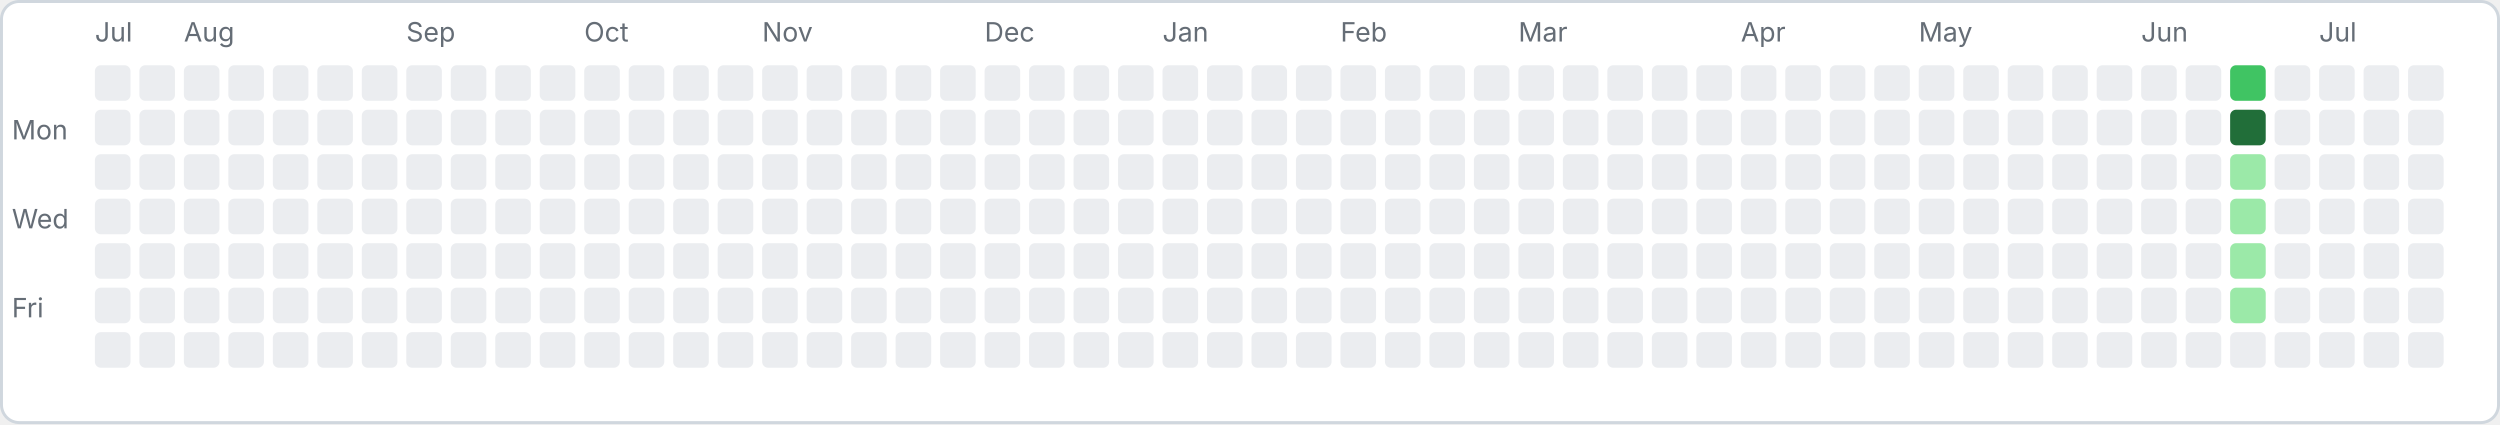
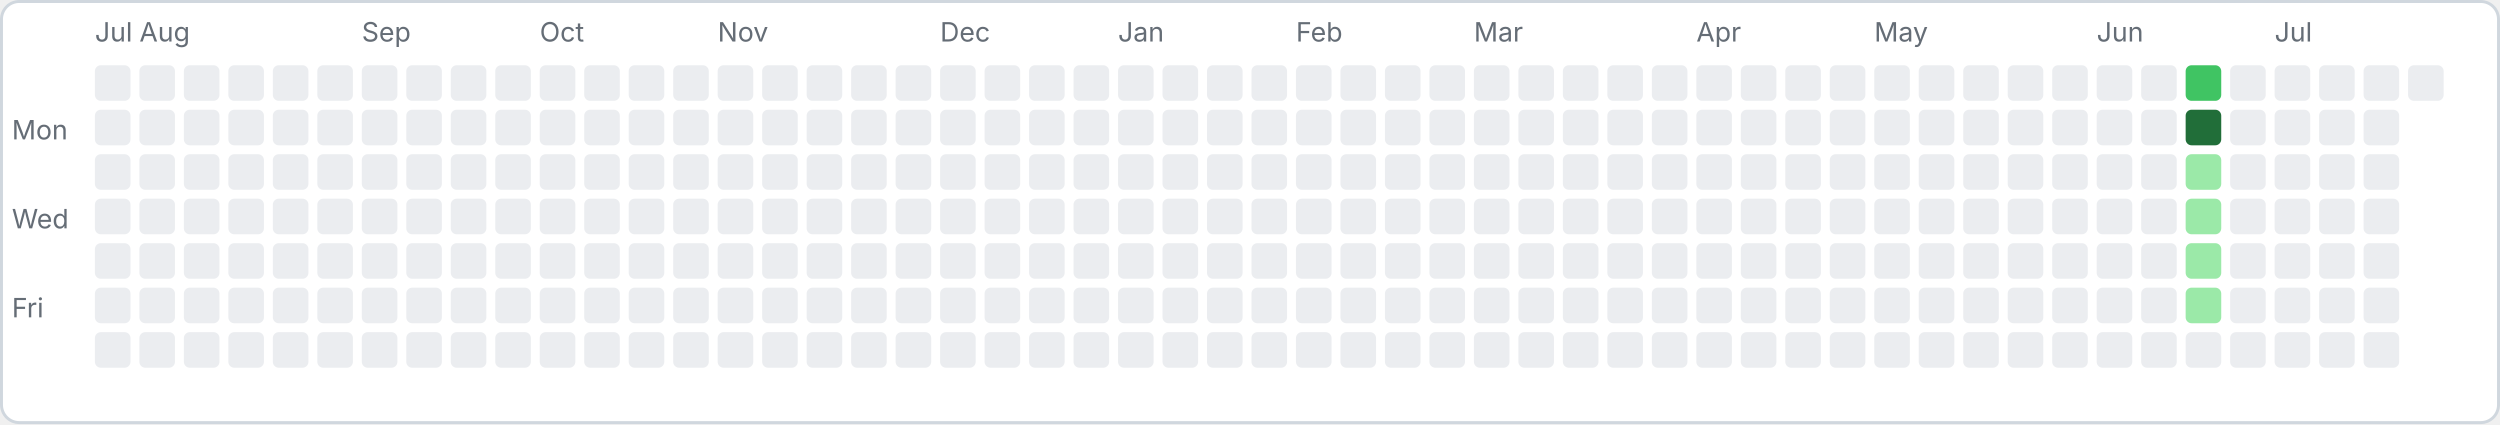
<svg xmlns="http://www.w3.org/2000/svg" width="843" height="143" viewBox="0 0 843 143">
  <rect x="0.5" y="0.5" width="842" height="142" rx="6" fill="#ffffff" stroke="#d0d7de" />
  <text x="4" y="47" font-family="-apple-system,sans-serif" font-size="9" fill="#656d76">Mon</text>
  <text x="4" y="77" font-family="-apple-system,sans-serif" font-size="9" fill="#656d76">Wed</text>
  <text x="4" y="107" font-family="-apple-system,sans-serif" font-size="9" fill="#656d76">Fri</text>
  <rect x="32" y="22" width="12" height="12" rx="2" fill="#ebedf0" />
  <rect x="32" y="37" width="12" height="12" rx="2" fill="#ebedf0" />
  <rect x="32" y="52" width="12" height="12" rx="2" fill="#ebedf0" />
  <rect x="32" y="67" width="12" height="12" rx="2" fill="#ebedf0" />
  <rect x="32" y="82" width="12" height="12" rx="2" fill="#ebedf0" />
  <rect x="32" y="97" width="12" height="12" rx="2" fill="#ebedf0" />
  <rect x="32" y="112" width="12" height="12" rx="2" fill="#ebedf0" />
  <text x="32" y="14" font-family="-apple-system,sans-serif" font-size="9" fill="#656d76">Jul</text>
  <rect x="47" y="22" width="12" height="12" rx="2" fill="#ebedf0" />
  <rect x="47" y="37" width="12" height="12" rx="2" fill="#ebedf0" />
  <rect x="47" y="52" width="12" height="12" rx="2" fill="#ebedf0" />
  <rect x="47" y="67" width="12" height="12" rx="2" fill="#ebedf0" />
  <rect x="47" y="82" width="12" height="12" rx="2" fill="#ebedf0" />
  <rect x="47" y="97" width="12" height="12" rx="2" fill="#ebedf0" />
  <rect x="47" y="112" width="12" height="12" rx="2" fill="#ebedf0" />
+   <text x="47" y="14" font-family="-apple-system,sans-serif" font-size="9" fill="#656d76">Aug</text>
  <rect x="62" y="22" width="12" height="12" rx="2" fill="#ebedf0" />
  <rect x="62" y="37" width="12" height="12" rx="2" fill="#ebedf0" />
  <rect x="62" y="52" width="12" height="12" rx="2" fill="#ebedf0" />
  <rect x="62" y="67" width="12" height="12" rx="2" fill="#ebedf0" />
  <rect x="62" y="82" width="12" height="12" rx="2" fill="#ebedf0" />
  <rect x="62" y="97" width="12" height="12" rx="2" fill="#ebedf0" />
  <rect x="62" y="112" width="12" height="12" rx="2" fill="#ebedf0" />
-   <text x="62" y="14" font-family="-apple-system,sans-serif" font-size="9" fill="#656d76">Aug</text>
  <rect x="77" y="22" width="12" height="12" rx="2" fill="#ebedf0" />
  <rect x="77" y="37" width="12" height="12" rx="2" fill="#ebedf0" />
  <rect x="77" y="52" width="12" height="12" rx="2" fill="#ebedf0" />
  <rect x="77" y="67" width="12" height="12" rx="2" fill="#ebedf0" />
  <rect x="77" y="82" width="12" height="12" rx="2" fill="#ebedf0" />
  <rect x="77" y="97" width="12" height="12" rx="2" fill="#ebedf0" />
  <rect x="77" y="112" width="12" height="12" rx="2" fill="#ebedf0" />
  <rect x="92" y="22" width="12" height="12" rx="2" fill="#ebedf0" />
  <rect x="92" y="37" width="12" height="12" rx="2" fill="#ebedf0" />
  <rect x="92" y="52" width="12" height="12" rx="2" fill="#ebedf0" />
  <rect x="92" y="67" width="12" height="12" rx="2" fill="#ebedf0" />
  <rect x="92" y="82" width="12" height="12" rx="2" fill="#ebedf0" />
  <rect x="92" y="97" width="12" height="12" rx="2" fill="#ebedf0" />
  <rect x="92" y="112" width="12" height="12" rx="2" fill="#ebedf0" />
  <rect x="107" y="22" width="12" height="12" rx="2" fill="#ebedf0" />
  <rect x="107" y="37" width="12" height="12" rx="2" fill="#ebedf0" />
  <rect x="107" y="52" width="12" height="12" rx="2" fill="#ebedf0" />
  <rect x="107" y="67" width="12" height="12" rx="2" fill="#ebedf0" />
  <rect x="107" y="82" width="12" height="12" rx="2" fill="#ebedf0" />
  <rect x="107" y="97" width="12" height="12" rx="2" fill="#ebedf0" />
  <rect x="107" y="112" width="12" height="12" rx="2" fill="#ebedf0" />
  <rect x="122" y="22" width="12" height="12" rx="2" fill="#ebedf0" />
  <rect x="122" y="37" width="12" height="12" rx="2" fill="#ebedf0" />
  <rect x="122" y="52" width="12" height="12" rx="2" fill="#ebedf0" />
  <rect x="122" y="67" width="12" height="12" rx="2" fill="#ebedf0" />
  <rect x="122" y="82" width="12" height="12" rx="2" fill="#ebedf0" />
  <rect x="122" y="97" width="12" height="12" rx="2" fill="#ebedf0" />
  <rect x="122" y="112" width="12" height="12" rx="2" fill="#ebedf0" />
+   <text x="122" y="14" font-family="-apple-system,sans-serif" font-size="9" fill="#656d76">Sep</text>
  <rect x="137" y="22" width="12" height="12" rx="2" fill="#ebedf0" />
  <rect x="137" y="37" width="12" height="12" rx="2" fill="#ebedf0" />
  <rect x="137" y="52" width="12" height="12" rx="2" fill="#ebedf0" />
  <rect x="137" y="67" width="12" height="12" rx="2" fill="#ebedf0" />
  <rect x="137" y="82" width="12" height="12" rx="2" fill="#ebedf0" />
  <rect x="137" y="97" width="12" height="12" rx="2" fill="#ebedf0" />
  <rect x="137" y="112" width="12" height="12" rx="2" fill="#ebedf0" />
-   <text x="137" y="14" font-family="-apple-system,sans-serif" font-size="9" fill="#656d76">Sep</text>
  <rect x="152" y="22" width="12" height="12" rx="2" fill="#ebedf0" />
  <rect x="152" y="37" width="12" height="12" rx="2" fill="#ebedf0" />
  <rect x="152" y="52" width="12" height="12" rx="2" fill="#ebedf0" />
  <rect x="152" y="67" width="12" height="12" rx="2" fill="#ebedf0" />
  <rect x="152" y="82" width="12" height="12" rx="2" fill="#ebedf0" />
  <rect x="152" y="97" width="12" height="12" rx="2" fill="#ebedf0" />
  <rect x="152" y="112" width="12" height="12" rx="2" fill="#ebedf0" />
  <rect x="167" y="22" width="12" height="12" rx="2" fill="#ebedf0" />
  <rect x="167" y="37" width="12" height="12" rx="2" fill="#ebedf0" />
  <rect x="167" y="52" width="12" height="12" rx="2" fill="#ebedf0" />
  <rect x="167" y="67" width="12" height="12" rx="2" fill="#ebedf0" />
  <rect x="167" y="82" width="12" height="12" rx="2" fill="#ebedf0" />
  <rect x="167" y="97" width="12" height="12" rx="2" fill="#ebedf0" />
  <rect x="167" y="112" width="12" height="12" rx="2" fill="#ebedf0" />
  <rect x="182" y="22" width="12" height="12" rx="2" fill="#ebedf0" />
  <rect x="182" y="37" width="12" height="12" rx="2" fill="#ebedf0" />
  <rect x="182" y="52" width="12" height="12" rx="2" fill="#ebedf0" />
  <rect x="182" y="67" width="12" height="12" rx="2" fill="#ebedf0" />
  <rect x="182" y="82" width="12" height="12" rx="2" fill="#ebedf0" />
  <rect x="182" y="97" width="12" height="12" rx="2" fill="#ebedf0" />
  <rect x="182" y="112" width="12" height="12" rx="2" fill="#ebedf0" />
+   <text x="182" y="14" font-family="-apple-system,sans-serif" font-size="9" fill="#656d76">Oct</text>
  <rect x="197" y="22" width="12" height="12" rx="2" fill="#ebedf0" />
  <rect x="197" y="37" width="12" height="12" rx="2" fill="#ebedf0" />
  <rect x="197" y="52" width="12" height="12" rx="2" fill="#ebedf0" />
  <rect x="197" y="67" width="12" height="12" rx="2" fill="#ebedf0" />
  <rect x="197" y="82" width="12" height="12" rx="2" fill="#ebedf0" />
  <rect x="197" y="97" width="12" height="12" rx="2" fill="#ebedf0" />
  <rect x="197" y="112" width="12" height="12" rx="2" fill="#ebedf0" />
-   <text x="197" y="14" font-family="-apple-system,sans-serif" font-size="9" fill="#656d76">Oct</text>
  <rect x="212" y="22" width="12" height="12" rx="2" fill="#ebedf0" />
  <rect x="212" y="37" width="12" height="12" rx="2" fill="#ebedf0" />
  <rect x="212" y="52" width="12" height="12" rx="2" fill="#ebedf0" />
  <rect x="212" y="67" width="12" height="12" rx="2" fill="#ebedf0" />
  <rect x="212" y="82" width="12" height="12" rx="2" fill="#ebedf0" />
  <rect x="212" y="97" width="12" height="12" rx="2" fill="#ebedf0" />
  <rect x="212" y="112" width="12" height="12" rx="2" fill="#ebedf0" />
  <rect x="227" y="22" width="12" height="12" rx="2" fill="#ebedf0" />
  <rect x="227" y="37" width="12" height="12" rx="2" fill="#ebedf0" />
  <rect x="227" y="52" width="12" height="12" rx="2" fill="#ebedf0" />
  <rect x="227" y="67" width="12" height="12" rx="2" fill="#ebedf0" />
  <rect x="227" y="82" width="12" height="12" rx="2" fill="#ebedf0" />
  <rect x="227" y="97" width="12" height="12" rx="2" fill="#ebedf0" />
  <rect x="227" y="112" width="12" height="12" rx="2" fill="#ebedf0" />
  <rect x="242" y="22" width="12" height="12" rx="2" fill="#ebedf0" />
  <rect x="242" y="37" width="12" height="12" rx="2" fill="#ebedf0" />
  <rect x="242" y="52" width="12" height="12" rx="2" fill="#ebedf0" />
  <rect x="242" y="67" width="12" height="12" rx="2" fill="#ebedf0" />
  <rect x="242" y="82" width="12" height="12" rx="2" fill="#ebedf0" />
  <rect x="242" y="97" width="12" height="12" rx="2" fill="#ebedf0" />
  <rect x="242" y="112" width="12" height="12" rx="2" fill="#ebedf0" />
+   <text x="242" y="14" font-family="-apple-system,sans-serif" font-size="9" fill="#656d76">Nov</text>
  <rect x="257" y="22" width="12" height="12" rx="2" fill="#ebedf0" />
  <rect x="257" y="37" width="12" height="12" rx="2" fill="#ebedf0" />
  <rect x="257" y="52" width="12" height="12" rx="2" fill="#ebedf0" />
  <rect x="257" y="67" width="12" height="12" rx="2" fill="#ebedf0" />
  <rect x="257" y="82" width="12" height="12" rx="2" fill="#ebedf0" />
  <rect x="257" y="97" width="12" height="12" rx="2" fill="#ebedf0" />
  <rect x="257" y="112" width="12" height="12" rx="2" fill="#ebedf0" />
-   <text x="257" y="14" font-family="-apple-system,sans-serif" font-size="9" fill="#656d76">Nov</text>
  <rect x="272" y="22" width="12" height="12" rx="2" fill="#ebedf0" />
  <rect x="272" y="37" width="12" height="12" rx="2" fill="#ebedf0" />
  <rect x="272" y="52" width="12" height="12" rx="2" fill="#ebedf0" />
  <rect x="272" y="67" width="12" height="12" rx="2" fill="#ebedf0" />
  <rect x="272" y="82" width="12" height="12" rx="2" fill="#ebedf0" />
  <rect x="272" y="97" width="12" height="12" rx="2" fill="#ebedf0" />
  <rect x="272" y="112" width="12" height="12" rx="2" fill="#ebedf0" />
  <rect x="287" y="22" width="12" height="12" rx="2" fill="#ebedf0" />
  <rect x="287" y="37" width="12" height="12" rx="2" fill="#ebedf0" />
  <rect x="287" y="52" width="12" height="12" rx="2" fill="#ebedf0" />
  <rect x="287" y="67" width="12" height="12" rx="2" fill="#ebedf0" />
  <rect x="287" y="82" width="12" height="12" rx="2" fill="#ebedf0" />
  <rect x="287" y="97" width="12" height="12" rx="2" fill="#ebedf0" />
  <rect x="287" y="112" width="12" height="12" rx="2" fill="#ebedf0" />
  <rect x="302" y="22" width="12" height="12" rx="2" fill="#ebedf0" />
  <rect x="302" y="37" width="12" height="12" rx="2" fill="#ebedf0" />
  <rect x="302" y="52" width="12" height="12" rx="2" fill="#ebedf0" />
  <rect x="302" y="67" width="12" height="12" rx="2" fill="#ebedf0" />
  <rect x="302" y="82" width="12" height="12" rx="2" fill="#ebedf0" />
  <rect x="302" y="97" width="12" height="12" rx="2" fill="#ebedf0" />
  <rect x="302" y="112" width="12" height="12" rx="2" fill="#ebedf0" />
  <rect x="317" y="22" width="12" height="12" rx="2" fill="#ebedf0" />
  <rect x="317" y="37" width="12" height="12" rx="2" fill="#ebedf0" />
  <rect x="317" y="52" width="12" height="12" rx="2" fill="#ebedf0" />
  <rect x="317" y="67" width="12" height="12" rx="2" fill="#ebedf0" />
  <rect x="317" y="82" width="12" height="12" rx="2" fill="#ebedf0" />
  <rect x="317" y="97" width="12" height="12" rx="2" fill="#ebedf0" />
  <rect x="317" y="112" width="12" height="12" rx="2" fill="#ebedf0" />
+   <text x="317" y="14" font-family="-apple-system,sans-serif" font-size="9" fill="#656d76">Dec</text>
  <rect x="332" y="22" width="12" height="12" rx="2" fill="#ebedf0" />
  <rect x="332" y="37" width="12" height="12" rx="2" fill="#ebedf0" />
  <rect x="332" y="52" width="12" height="12" rx="2" fill="#ebedf0" />
  <rect x="332" y="67" width="12" height="12" rx="2" fill="#ebedf0" />
  <rect x="332" y="82" width="12" height="12" rx="2" fill="#ebedf0" />
  <rect x="332" y="97" width="12" height="12" rx="2" fill="#ebedf0" />
  <rect x="332" y="112" width="12" height="12" rx="2" fill="#ebedf0" />
-   <text x="332" y="14" font-family="-apple-system,sans-serif" font-size="9" fill="#656d76">Dec</text>
  <rect x="347" y="22" width="12" height="12" rx="2" fill="#ebedf0" />
  <rect x="347" y="37" width="12" height="12" rx="2" fill="#ebedf0" />
  <rect x="347" y="52" width="12" height="12" rx="2" fill="#ebedf0" />
  <rect x="347" y="67" width="12" height="12" rx="2" fill="#ebedf0" />
  <rect x="347" y="82" width="12" height="12" rx="2" fill="#ebedf0" />
  <rect x="347" y="97" width="12" height="12" rx="2" fill="#ebedf0" />
  <rect x="347" y="112" width="12" height="12" rx="2" fill="#ebedf0" />
  <rect x="362" y="22" width="12" height="12" rx="2" fill="#ebedf0" />
  <rect x="362" y="37" width="12" height="12" rx="2" fill="#ebedf0" />
  <rect x="362" y="52" width="12" height="12" rx="2" fill="#ebedf0" />
  <rect x="362" y="67" width="12" height="12" rx="2" fill="#ebedf0" />
  <rect x="362" y="82" width="12" height="12" rx="2" fill="#ebedf0" />
  <rect x="362" y="97" width="12" height="12" rx="2" fill="#ebedf0" />
  <rect x="362" y="112" width="12" height="12" rx="2" fill="#ebedf0" />
  <rect x="377" y="22" width="12" height="12" rx="2" fill="#ebedf0" />
  <rect x="377" y="37" width="12" height="12" rx="2" fill="#ebedf0" />
  <rect x="377" y="52" width="12" height="12" rx="2" fill="#ebedf0" />
  <rect x="377" y="67" width="12" height="12" rx="2" fill="#ebedf0" />
  <rect x="377" y="82" width="12" height="12" rx="2" fill="#ebedf0" />
  <rect x="377" y="97" width="12" height="12" rx="2" fill="#ebedf0" />
  <rect x="377" y="112" width="12" height="12" rx="2" fill="#ebedf0" />
+   <text x="377" y="14" font-family="-apple-system,sans-serif" font-size="9" fill="#656d76">Jan</text>
  <rect x="392" y="22" width="12" height="12" rx="2" fill="#ebedf0" />
  <rect x="392" y="37" width="12" height="12" rx="2" fill="#ebedf0" />
  <rect x="392" y="52" width="12" height="12" rx="2" fill="#ebedf0" />
  <rect x="392" y="67" width="12" height="12" rx="2" fill="#ebedf0" />
  <rect x="392" y="82" width="12" height="12" rx="2" fill="#ebedf0" />
  <rect x="392" y="97" width="12" height="12" rx="2" fill="#ebedf0" />
  <rect x="392" y="112" width="12" height="12" rx="2" fill="#ebedf0" />
-   <text x="392" y="14" font-family="-apple-system,sans-serif" font-size="9" fill="#656d76">Jan</text>
  <rect x="407" y="22" width="12" height="12" rx="2" fill="#ebedf0" />
  <rect x="407" y="37" width="12" height="12" rx="2" fill="#ebedf0" />
  <rect x="407" y="52" width="12" height="12" rx="2" fill="#ebedf0" />
  <rect x="407" y="67" width="12" height="12" rx="2" fill="#ebedf0" />
  <rect x="407" y="82" width="12" height="12" rx="2" fill="#ebedf0" />
  <rect x="407" y="97" width="12" height="12" rx="2" fill="#ebedf0" />
  <rect x="407" y="112" width="12" height="12" rx="2" fill="#ebedf0" />
  <rect x="422" y="22" width="12" height="12" rx="2" fill="#ebedf0" />
  <rect x="422" y="37" width="12" height="12" rx="2" fill="#ebedf0" />
  <rect x="422" y="52" width="12" height="12" rx="2" fill="#ebedf0" />
  <rect x="422" y="67" width="12" height="12" rx="2" fill="#ebedf0" />
  <rect x="422" y="82" width="12" height="12" rx="2" fill="#ebedf0" />
  <rect x="422" y="97" width="12" height="12" rx="2" fill="#ebedf0" />
  <rect x="422" y="112" width="12" height="12" rx="2" fill="#ebedf0" />
  <rect x="437" y="22" width="12" height="12" rx="2" fill="#ebedf0" />
  <rect x="437" y="37" width="12" height="12" rx="2" fill="#ebedf0" />
  <rect x="437" y="52" width="12" height="12" rx="2" fill="#ebedf0" />
  <rect x="437" y="67" width="12" height="12" rx="2" fill="#ebedf0" />
  <rect x="437" y="82" width="12" height="12" rx="2" fill="#ebedf0" />
  <rect x="437" y="97" width="12" height="12" rx="2" fill="#ebedf0" />
  <rect x="437" y="112" width="12" height="12" rx="2" fill="#ebedf0" />
+   <text x="437" y="14" font-family="-apple-system,sans-serif" font-size="9" fill="#656d76">Feb</text>
  <rect x="452" y="22" width="12" height="12" rx="2" fill="#ebedf0" />
  <rect x="452" y="37" width="12" height="12" rx="2" fill="#ebedf0" />
  <rect x="452" y="52" width="12" height="12" rx="2" fill="#ebedf0" />
  <rect x="452" y="67" width="12" height="12" rx="2" fill="#ebedf0" />
  <rect x="452" y="82" width="12" height="12" rx="2" fill="#ebedf0" />
  <rect x="452" y="97" width="12" height="12" rx="2" fill="#ebedf0" />
  <rect x="452" y="112" width="12" height="12" rx="2" fill="#ebedf0" />
-   <text x="452" y="14" font-family="-apple-system,sans-serif" font-size="9" fill="#656d76">Feb</text>
  <rect x="467" y="22" width="12" height="12" rx="2" fill="#ebedf0" />
  <rect x="467" y="37" width="12" height="12" rx="2" fill="#ebedf0" />
  <rect x="467" y="52" width="12" height="12" rx="2" fill="#ebedf0" />
  <rect x="467" y="67" width="12" height="12" rx="2" fill="#ebedf0" />
  <rect x="467" y="82" width="12" height="12" rx="2" fill="#ebedf0" />
  <rect x="467" y="97" width="12" height="12" rx="2" fill="#ebedf0" />
  <rect x="467" y="112" width="12" height="12" rx="2" fill="#ebedf0" />
  <rect x="482" y="22" width="12" height="12" rx="2" fill="#ebedf0" />
  <rect x="482" y="37" width="12" height="12" rx="2" fill="#ebedf0" />
  <rect x="482" y="52" width="12" height="12" rx="2" fill="#ebedf0" />
  <rect x="482" y="67" width="12" height="12" rx="2" fill="#ebedf0" />
  <rect x="482" y="82" width="12" height="12" rx="2" fill="#ebedf0" />
  <rect x="482" y="97" width="12" height="12" rx="2" fill="#ebedf0" />
  <rect x="482" y="112" width="12" height="12" rx="2" fill="#ebedf0" />
  <rect x="497" y="22" width="12" height="12" rx="2" fill="#ebedf0" />
  <rect x="497" y="37" width="12" height="12" rx="2" fill="#ebedf0" />
  <rect x="497" y="52" width="12" height="12" rx="2" fill="#ebedf0" />
  <rect x="497" y="67" width="12" height="12" rx="2" fill="#ebedf0" />
  <rect x="497" y="82" width="12" height="12" rx="2" fill="#ebedf0" />
  <rect x="497" y="97" width="12" height="12" rx="2" fill="#ebedf0" />
  <rect x="497" y="112" width="12" height="12" rx="2" fill="#ebedf0" />
+   <text x="497" y="14" font-family="-apple-system,sans-serif" font-size="9" fill="#656d76">Mar</text>
  <rect x="512" y="22" width="12" height="12" rx="2" fill="#ebedf0" />
  <rect x="512" y="37" width="12" height="12" rx="2" fill="#ebedf0" />
  <rect x="512" y="52" width="12" height="12" rx="2" fill="#ebedf0" />
  <rect x="512" y="67" width="12" height="12" rx="2" fill="#ebedf0" />
  <rect x="512" y="82" width="12" height="12" rx="2" fill="#ebedf0" />
  <rect x="512" y="97" width="12" height="12" rx="2" fill="#ebedf0" />
  <rect x="512" y="112" width="12" height="12" rx="2" fill="#ebedf0" />
-   <text x="512" y="14" font-family="-apple-system,sans-serif" font-size="9" fill="#656d76">Mar</text>
  <rect x="527" y="22" width="12" height="12" rx="2" fill="#ebedf0" />
  <rect x="527" y="37" width="12" height="12" rx="2" fill="#ebedf0" />
  <rect x="527" y="52" width="12" height="12" rx="2" fill="#ebedf0" />
  <rect x="527" y="67" width="12" height="12" rx="2" fill="#ebedf0" />
  <rect x="527" y="82" width="12" height="12" rx="2" fill="#ebedf0" />
  <rect x="527" y="97" width="12" height="12" rx="2" fill="#ebedf0" />
  <rect x="527" y="112" width="12" height="12" rx="2" fill="#ebedf0" />
  <rect x="542" y="22" width="12" height="12" rx="2" fill="#ebedf0" />
  <rect x="542" y="37" width="12" height="12" rx="2" fill="#ebedf0" />
  <rect x="542" y="52" width="12" height="12" rx="2" fill="#ebedf0" />
  <rect x="542" y="67" width="12" height="12" rx="2" fill="#ebedf0" />
  <rect x="542" y="82" width="12" height="12" rx="2" fill="#ebedf0" />
  <rect x="542" y="97" width="12" height="12" rx="2" fill="#ebedf0" />
  <rect x="542" y="112" width="12" height="12" rx="2" fill="#ebedf0" />
  <rect x="557" y="22" width="12" height="12" rx="2" fill="#ebedf0" />
  <rect x="557" y="37" width="12" height="12" rx="2" fill="#ebedf0" />
  <rect x="557" y="52" width="12" height="12" rx="2" fill="#ebedf0" />
  <rect x="557" y="67" width="12" height="12" rx="2" fill="#ebedf0" />
  <rect x="557" y="82" width="12" height="12" rx="2" fill="#ebedf0" />
  <rect x="557" y="97" width="12" height="12" rx="2" fill="#ebedf0" />
  <rect x="557" y="112" width="12" height="12" rx="2" fill="#ebedf0" />
  <rect x="572" y="22" width="12" height="12" rx="2" fill="#ebedf0" />
  <rect x="572" y="37" width="12" height="12" rx="2" fill="#ebedf0" />
  <rect x="572" y="52" width="12" height="12" rx="2" fill="#ebedf0" />
  <rect x="572" y="67" width="12" height="12" rx="2" fill="#ebedf0" />
  <rect x="572" y="82" width="12" height="12" rx="2" fill="#ebedf0" />
  <rect x="572" y="97" width="12" height="12" rx="2" fill="#ebedf0" />
  <rect x="572" y="112" width="12" height="12" rx="2" fill="#ebedf0" />
+   <text x="572" y="14" font-family="-apple-system,sans-serif" font-size="9" fill="#656d76">Apr</text>
  <rect x="587" y="22" width="12" height="12" rx="2" fill="#ebedf0" />
  <rect x="587" y="37" width="12" height="12" rx="2" fill="#ebedf0" />
  <rect x="587" y="52" width="12" height="12" rx="2" fill="#ebedf0" />
  <rect x="587" y="67" width="12" height="12" rx="2" fill="#ebedf0" />
  <rect x="587" y="82" width="12" height="12" rx="2" fill="#ebedf0" />
  <rect x="587" y="97" width="12" height="12" rx="2" fill="#ebedf0" />
  <rect x="587" y="112" width="12" height="12" rx="2" fill="#ebedf0" />
-   <text x="587" y="14" font-family="-apple-system,sans-serif" font-size="9" fill="#656d76">Apr</text>
  <rect x="602" y="22" width="12" height="12" rx="2" fill="#ebedf0" />
  <rect x="602" y="37" width="12" height="12" rx="2" fill="#ebedf0" />
  <rect x="602" y="52" width="12" height="12" rx="2" fill="#ebedf0" />
  <rect x="602" y="67" width="12" height="12" rx="2" fill="#ebedf0" />
  <rect x="602" y="82" width="12" height="12" rx="2" fill="#ebedf0" />
  <rect x="602" y="97" width="12" height="12" rx="2" fill="#ebedf0" />
  <rect x="602" y="112" width="12" height="12" rx="2" fill="#ebedf0" />
  <rect x="617" y="22" width="12" height="12" rx="2" fill="#ebedf0" />
  <rect x="617" y="37" width="12" height="12" rx="2" fill="#ebedf0" />
  <rect x="617" y="52" width="12" height="12" rx="2" fill="#ebedf0" />
  <rect x="617" y="67" width="12" height="12" rx="2" fill="#ebedf0" />
  <rect x="617" y="82" width="12" height="12" rx="2" fill="#ebedf0" />
  <rect x="617" y="97" width="12" height="12" rx="2" fill="#ebedf0" />
  <rect x="617" y="112" width="12" height="12" rx="2" fill="#ebedf0" />
  <rect x="632" y="22" width="12" height="12" rx="2" fill="#ebedf0" />
  <rect x="632" y="37" width="12" height="12" rx="2" fill="#ebedf0" />
  <rect x="632" y="52" width="12" height="12" rx="2" fill="#ebedf0" />
  <rect x="632" y="67" width="12" height="12" rx="2" fill="#ebedf0" />
  <rect x="632" y="82" width="12" height="12" rx="2" fill="#ebedf0" />
  <rect x="632" y="97" width="12" height="12" rx="2" fill="#ebedf0" />
  <rect x="632" y="112" width="12" height="12" rx="2" fill="#ebedf0" />
+   <text x="632" y="14" font-family="-apple-system,sans-serif" font-size="9" fill="#656d76">May</text>
  <rect x="647" y="22" width="12" height="12" rx="2" fill="#ebedf0" />
  <rect x="647" y="37" width="12" height="12" rx="2" fill="#ebedf0" />
  <rect x="647" y="52" width="12" height="12" rx="2" fill="#ebedf0" />
  <rect x="647" y="67" width="12" height="12" rx="2" fill="#ebedf0" />
  <rect x="647" y="82" width="12" height="12" rx="2" fill="#ebedf0" />
  <rect x="647" y="97" width="12" height="12" rx="2" fill="#ebedf0" />
  <rect x="647" y="112" width="12" height="12" rx="2" fill="#ebedf0" />
-   <text x="647" y="14" font-family="-apple-system,sans-serif" font-size="9" fill="#656d76">May</text>
  <rect x="662" y="22" width="12" height="12" rx="2" fill="#ebedf0" />
  <rect x="662" y="37" width="12" height="12" rx="2" fill="#ebedf0" />
  <rect x="662" y="52" width="12" height="12" rx="2" fill="#ebedf0" />
  <rect x="662" y="67" width="12" height="12" rx="2" fill="#ebedf0" />
  <rect x="662" y="82" width="12" height="12" rx="2" fill="#ebedf0" />
  <rect x="662" y="97" width="12" height="12" rx="2" fill="#ebedf0" />
  <rect x="662" y="112" width="12" height="12" rx="2" fill="#ebedf0" />
  <rect x="677" y="22" width="12" height="12" rx="2" fill="#ebedf0" />
  <rect x="677" y="37" width="12" height="12" rx="2" fill="#ebedf0" />
  <rect x="677" y="52" width="12" height="12" rx="2" fill="#ebedf0" />
  <rect x="677" y="67" width="12" height="12" rx="2" fill="#ebedf0" />
  <rect x="677" y="82" width="12" height="12" rx="2" fill="#ebedf0" />
  <rect x="677" y="97" width="12" height="12" rx="2" fill="#ebedf0" />
  <rect x="677" y="112" width="12" height="12" rx="2" fill="#ebedf0" />
  <rect x="692" y="22" width="12" height="12" rx="2" fill="#ebedf0" />
  <rect x="692" y="37" width="12" height="12" rx="2" fill="#ebedf0" />
  <rect x="692" y="52" width="12" height="12" rx="2" fill="#ebedf0" />
  <rect x="692" y="67" width="12" height="12" rx="2" fill="#ebedf0" />
  <rect x="692" y="82" width="12" height="12" rx="2" fill="#ebedf0" />
  <rect x="692" y="97" width="12" height="12" rx="2" fill="#ebedf0" />
  <rect x="692" y="112" width="12" height="12" rx="2" fill="#ebedf0" />
  <rect x="707" y="22" width="12" height="12" rx="2" fill="#ebedf0" />
  <rect x="707" y="37" width="12" height="12" rx="2" fill="#ebedf0" />
  <rect x="707" y="52" width="12" height="12" rx="2" fill="#ebedf0" />
  <rect x="707" y="67" width="12" height="12" rx="2" fill="#ebedf0" />
  <rect x="707" y="82" width="12" height="12" rx="2" fill="#ebedf0" />
  <rect x="707" y="97" width="12" height="12" rx="2" fill="#ebedf0" />
  <rect x="707" y="112" width="12" height="12" rx="2" fill="#ebedf0" />
+   <text x="707" y="14" font-family="-apple-system,sans-serif" font-size="9" fill="#656d76">Jun</text>
  <rect x="722" y="22" width="12" height="12" rx="2" fill="#ebedf0" />
  <rect x="722" y="37" width="12" height="12" rx="2" fill="#ebedf0" />
  <rect x="722" y="52" width="12" height="12" rx="2" fill="#ebedf0" />
  <rect x="722" y="67" width="12" height="12" rx="2" fill="#ebedf0" />
  <rect x="722" y="82" width="12" height="12" rx="2" fill="#ebedf0" />
  <rect x="722" y="97" width="12" height="12" rx="2" fill="#ebedf0" />
  <rect x="722" y="112" width="12" height="12" rx="2" fill="#ebedf0" />
-   <text x="722" y="14" font-family="-apple-system,sans-serif" font-size="9" fill="#656d76">Jun</text>
-   <rect x="737" y="22" width="12" height="12" rx="2" fill="#ebedf0" />
-   <rect x="737" y="37" width="12" height="12" rx="2" fill="#ebedf0" />
-   <rect x="737" y="52" width="12" height="12" rx="2" fill="#ebedf0" />
-   <rect x="737" y="67" width="12" height="12" rx="2" fill="#ebedf0" />
-   <rect x="737" y="82" width="12" height="12" rx="2" fill="#ebedf0" />
-   <rect x="737" y="97" width="12" height="12" rx="2" fill="#ebedf0" />
+   <rect x="737" y="22" width="12" height="12" rx="2" fill="#40c463" />
+   <rect x="737" y="37" width="12" height="12" rx="2" fill="#216e39" />
+   <rect x="737" y="52" width="12" height="12" rx="2" fill="#9be9a8" />
+   <rect x="737" y="67" width="12" height="12" rx="2" fill="#9be9a8" />
+   <rect x="737" y="82" width="12" height="12" rx="2" fill="#9be9a8" />
+   <rect x="737" y="97" width="12" height="12" rx="2" fill="#9be9a8" />
  <rect x="737" y="112" width="12" height="12" rx="2" fill="#ebedf0" />
-   <rect x="752" y="22" width="12" height="12" rx="2" fill="#40c463" />
-   <rect x="752" y="37" width="12" height="12" rx="2" fill="#216e39" />
-   <rect x="752" y="52" width="12" height="12" rx="2" fill="#9be9a8" />
-   <rect x="752" y="67" width="12" height="12" rx="2" fill="#9be9a8" />
-   <rect x="752" y="82" width="12" height="12" rx="2" fill="#9be9a8" />
-   <rect x="752" y="97" width="12" height="12" rx="2" fill="#9be9a8" />
+   <rect x="752" y="22" width="12" height="12" rx="2" fill="#ebedf0" />
+   <rect x="752" y="37" width="12" height="12" rx="2" fill="#ebedf0" />
+   <rect x="752" y="52" width="12" height="12" rx="2" fill="#ebedf0" />
+   <rect x="752" y="67" width="12" height="12" rx="2" fill="#ebedf0" />
+   <rect x="752" y="82" width="12" height="12" rx="2" fill="#ebedf0" />
+   <rect x="752" y="97" width="12" height="12" rx="2" fill="#ebedf0" />
  <rect x="752" y="112" width="12" height="12" rx="2" fill="#ebedf0" />
  <rect x="767" y="22" width="12" height="12" rx="2" fill="#ebedf0" />
  <rect x="767" y="37" width="12" height="12" rx="2" fill="#ebedf0" />
  <rect x="767" y="52" width="12" height="12" rx="2" fill="#ebedf0" />
  <rect x="767" y="67" width="12" height="12" rx="2" fill="#ebedf0" />
  <rect x="767" y="82" width="12" height="12" rx="2" fill="#ebedf0" />
  <rect x="767" y="97" width="12" height="12" rx="2" fill="#ebedf0" />
  <rect x="767" y="112" width="12" height="12" rx="2" fill="#ebedf0" />
+   <text x="767" y="14" font-family="-apple-system,sans-serif" font-size="9" fill="#656d76">Jul</text>
  <rect x="782" y="22" width="12" height="12" rx="2" fill="#ebedf0" />
  <rect x="782" y="37" width="12" height="12" rx="2" fill="#ebedf0" />
  <rect x="782" y="52" width="12" height="12" rx="2" fill="#ebedf0" />
  <rect x="782" y="67" width="12" height="12" rx="2" fill="#ebedf0" />
  <rect x="782" y="82" width="12" height="12" rx="2" fill="#ebedf0" />
  <rect x="782" y="97" width="12" height="12" rx="2" fill="#ebedf0" />
  <rect x="782" y="112" width="12" height="12" rx="2" fill="#ebedf0" />
-   <text x="782" y="14" font-family="-apple-system,sans-serif" font-size="9" fill="#656d76">Jul</text>
  <rect x="797" y="22" width="12" height="12" rx="2" fill="#ebedf0" />
  <rect x="797" y="37" width="12" height="12" rx="2" fill="#ebedf0" />
  <rect x="797" y="52" width="12" height="12" rx="2" fill="#ebedf0" />
  <rect x="797" y="67" width="12" height="12" rx="2" fill="#ebedf0" />
  <rect x="797" y="82" width="12" height="12" rx="2" fill="#ebedf0" />
  <rect x="797" y="97" width="12" height="12" rx="2" fill="#ebedf0" />
  <rect x="797" y="112" width="12" height="12" rx="2" fill="#ebedf0" />
  <rect x="812" y="22" width="12" height="12" rx="2" fill="#ebedf0" />
-   <rect x="812" y="37" width="12" height="12" rx="2" fill="#ebedf0" />
-   <rect x="812" y="52" width="12" height="12" rx="2" fill="#ebedf0" />
-   <rect x="812" y="67" width="12" height="12" rx="2" fill="#ebedf0" />
-   <rect x="812" y="82" width="12" height="12" rx="2" fill="#ebedf0" />
-   <rect x="812" y="97" width="12" height="12" rx="2" fill="#ebedf0" />
-   <rect x="812" y="112" width="12" height="12" rx="2" fill="#ebedf0" />
</svg>
